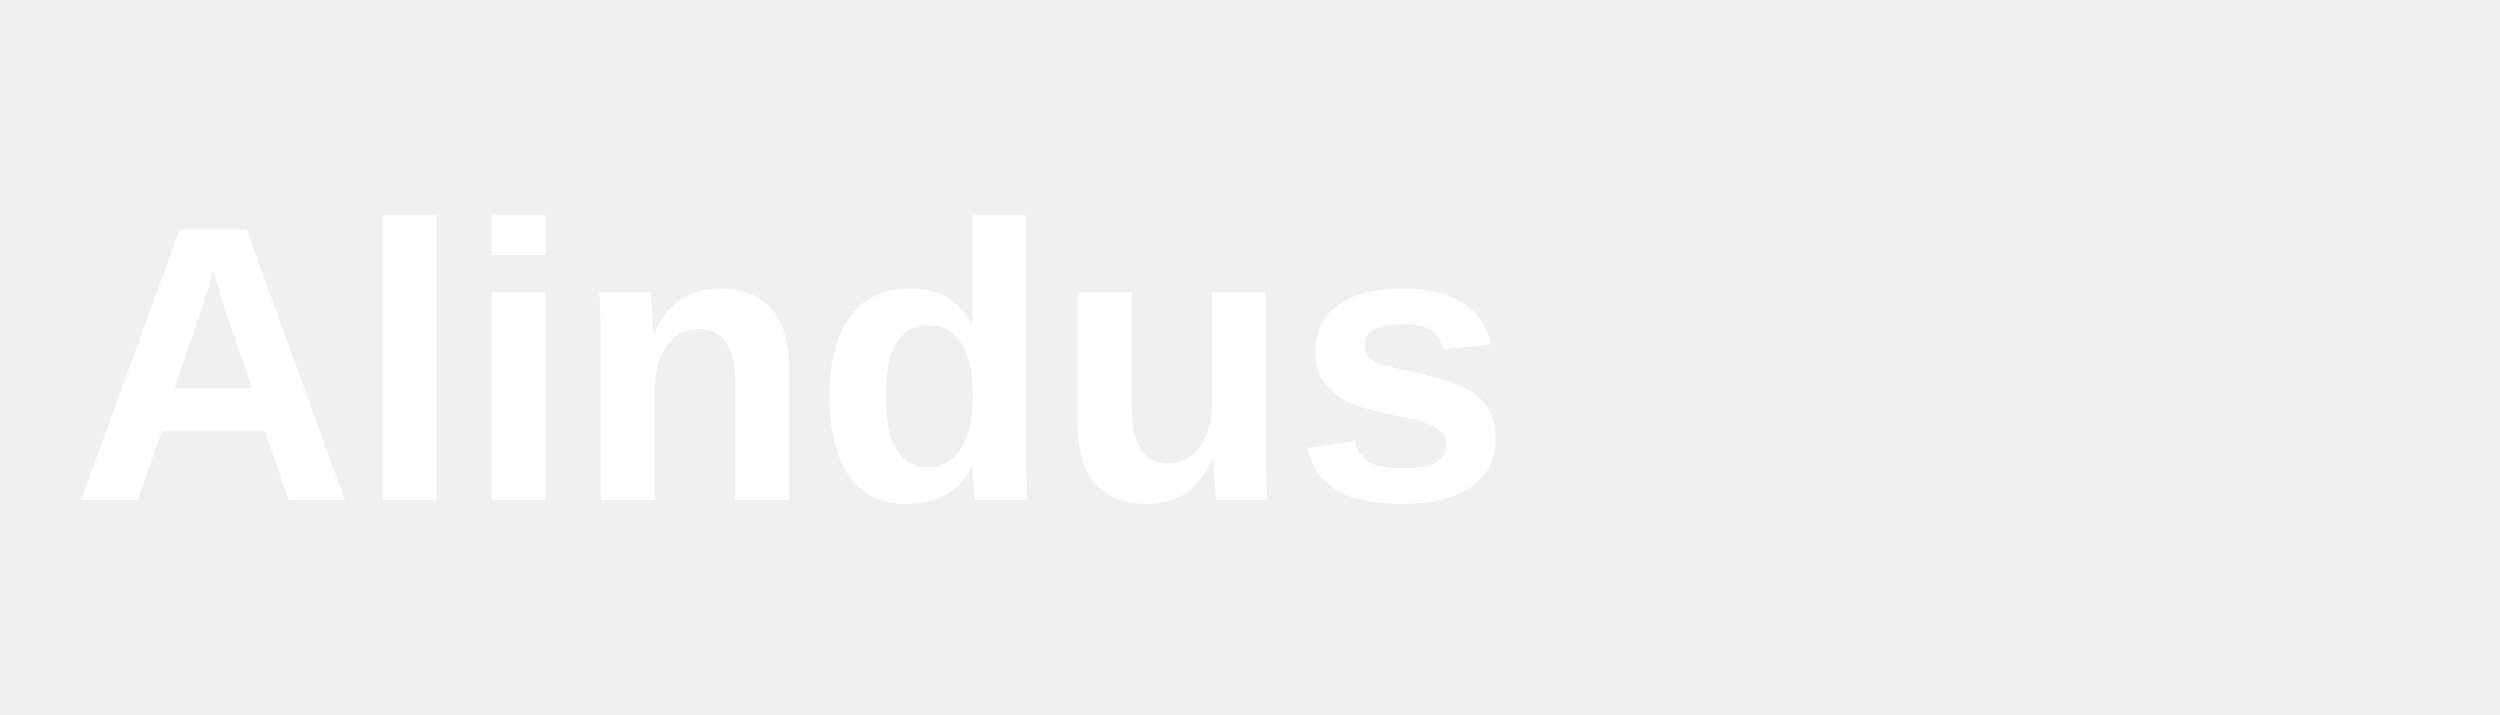
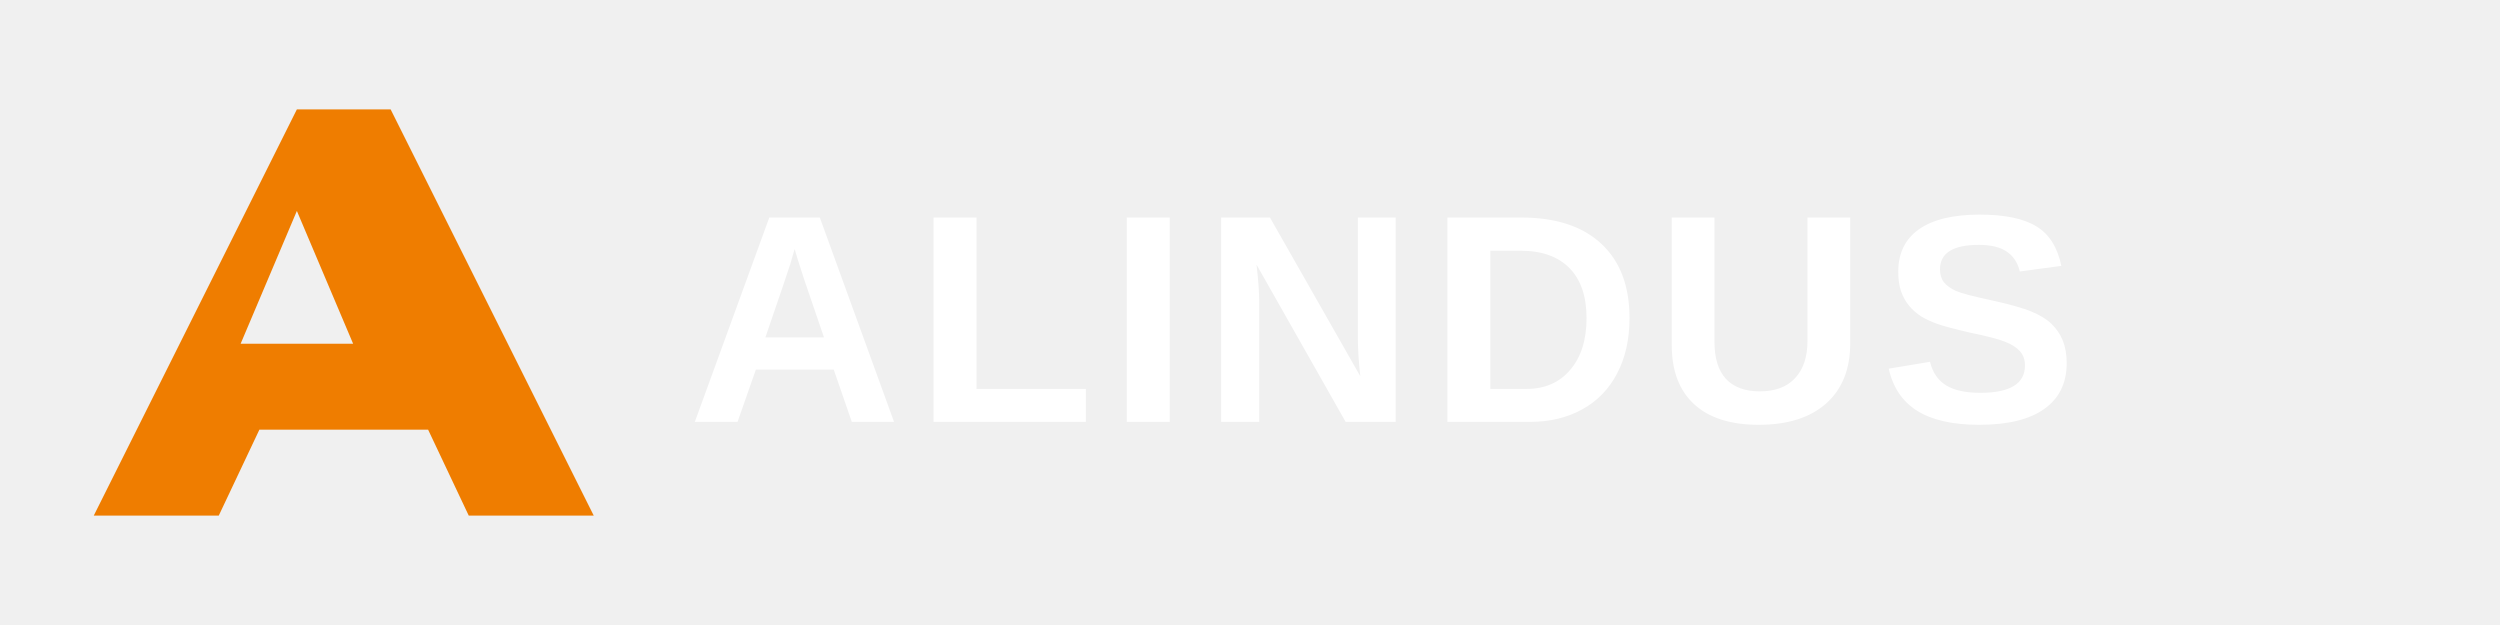
- <svg xmlns="http://www.w3.org/2000/svg" viewBox="0 0 140 40" width="140" height="40">
-   <text x="4" y="28" font-family="Arial, Helvetica, sans-serif" font-weight="700" font-size="22" fill="#FFFFFF">Alindus</text>
+ <svg xmlns="http://www.w3.org/2000/svg" viewBox="0 0 160 40" width="160" height="40">
+   <g transform="translate(6, 7)">
+     <path fill="#EF7D00" d="M13 0L0 26h8l2.6-5.5h10.8L24 26h8L19 0h-6zm0 6.5l3.6 8.5H9.4L13 6.5z" />
+   </g>
+   <text x="44" y="27" font-family="'Poppins', 'Segoe UI', Arial, sans-serif" font-weight="700" font-size="19" letter-spacing="0.04em" fill="#FFFFFF">ALINDUS</text>
</svg>
